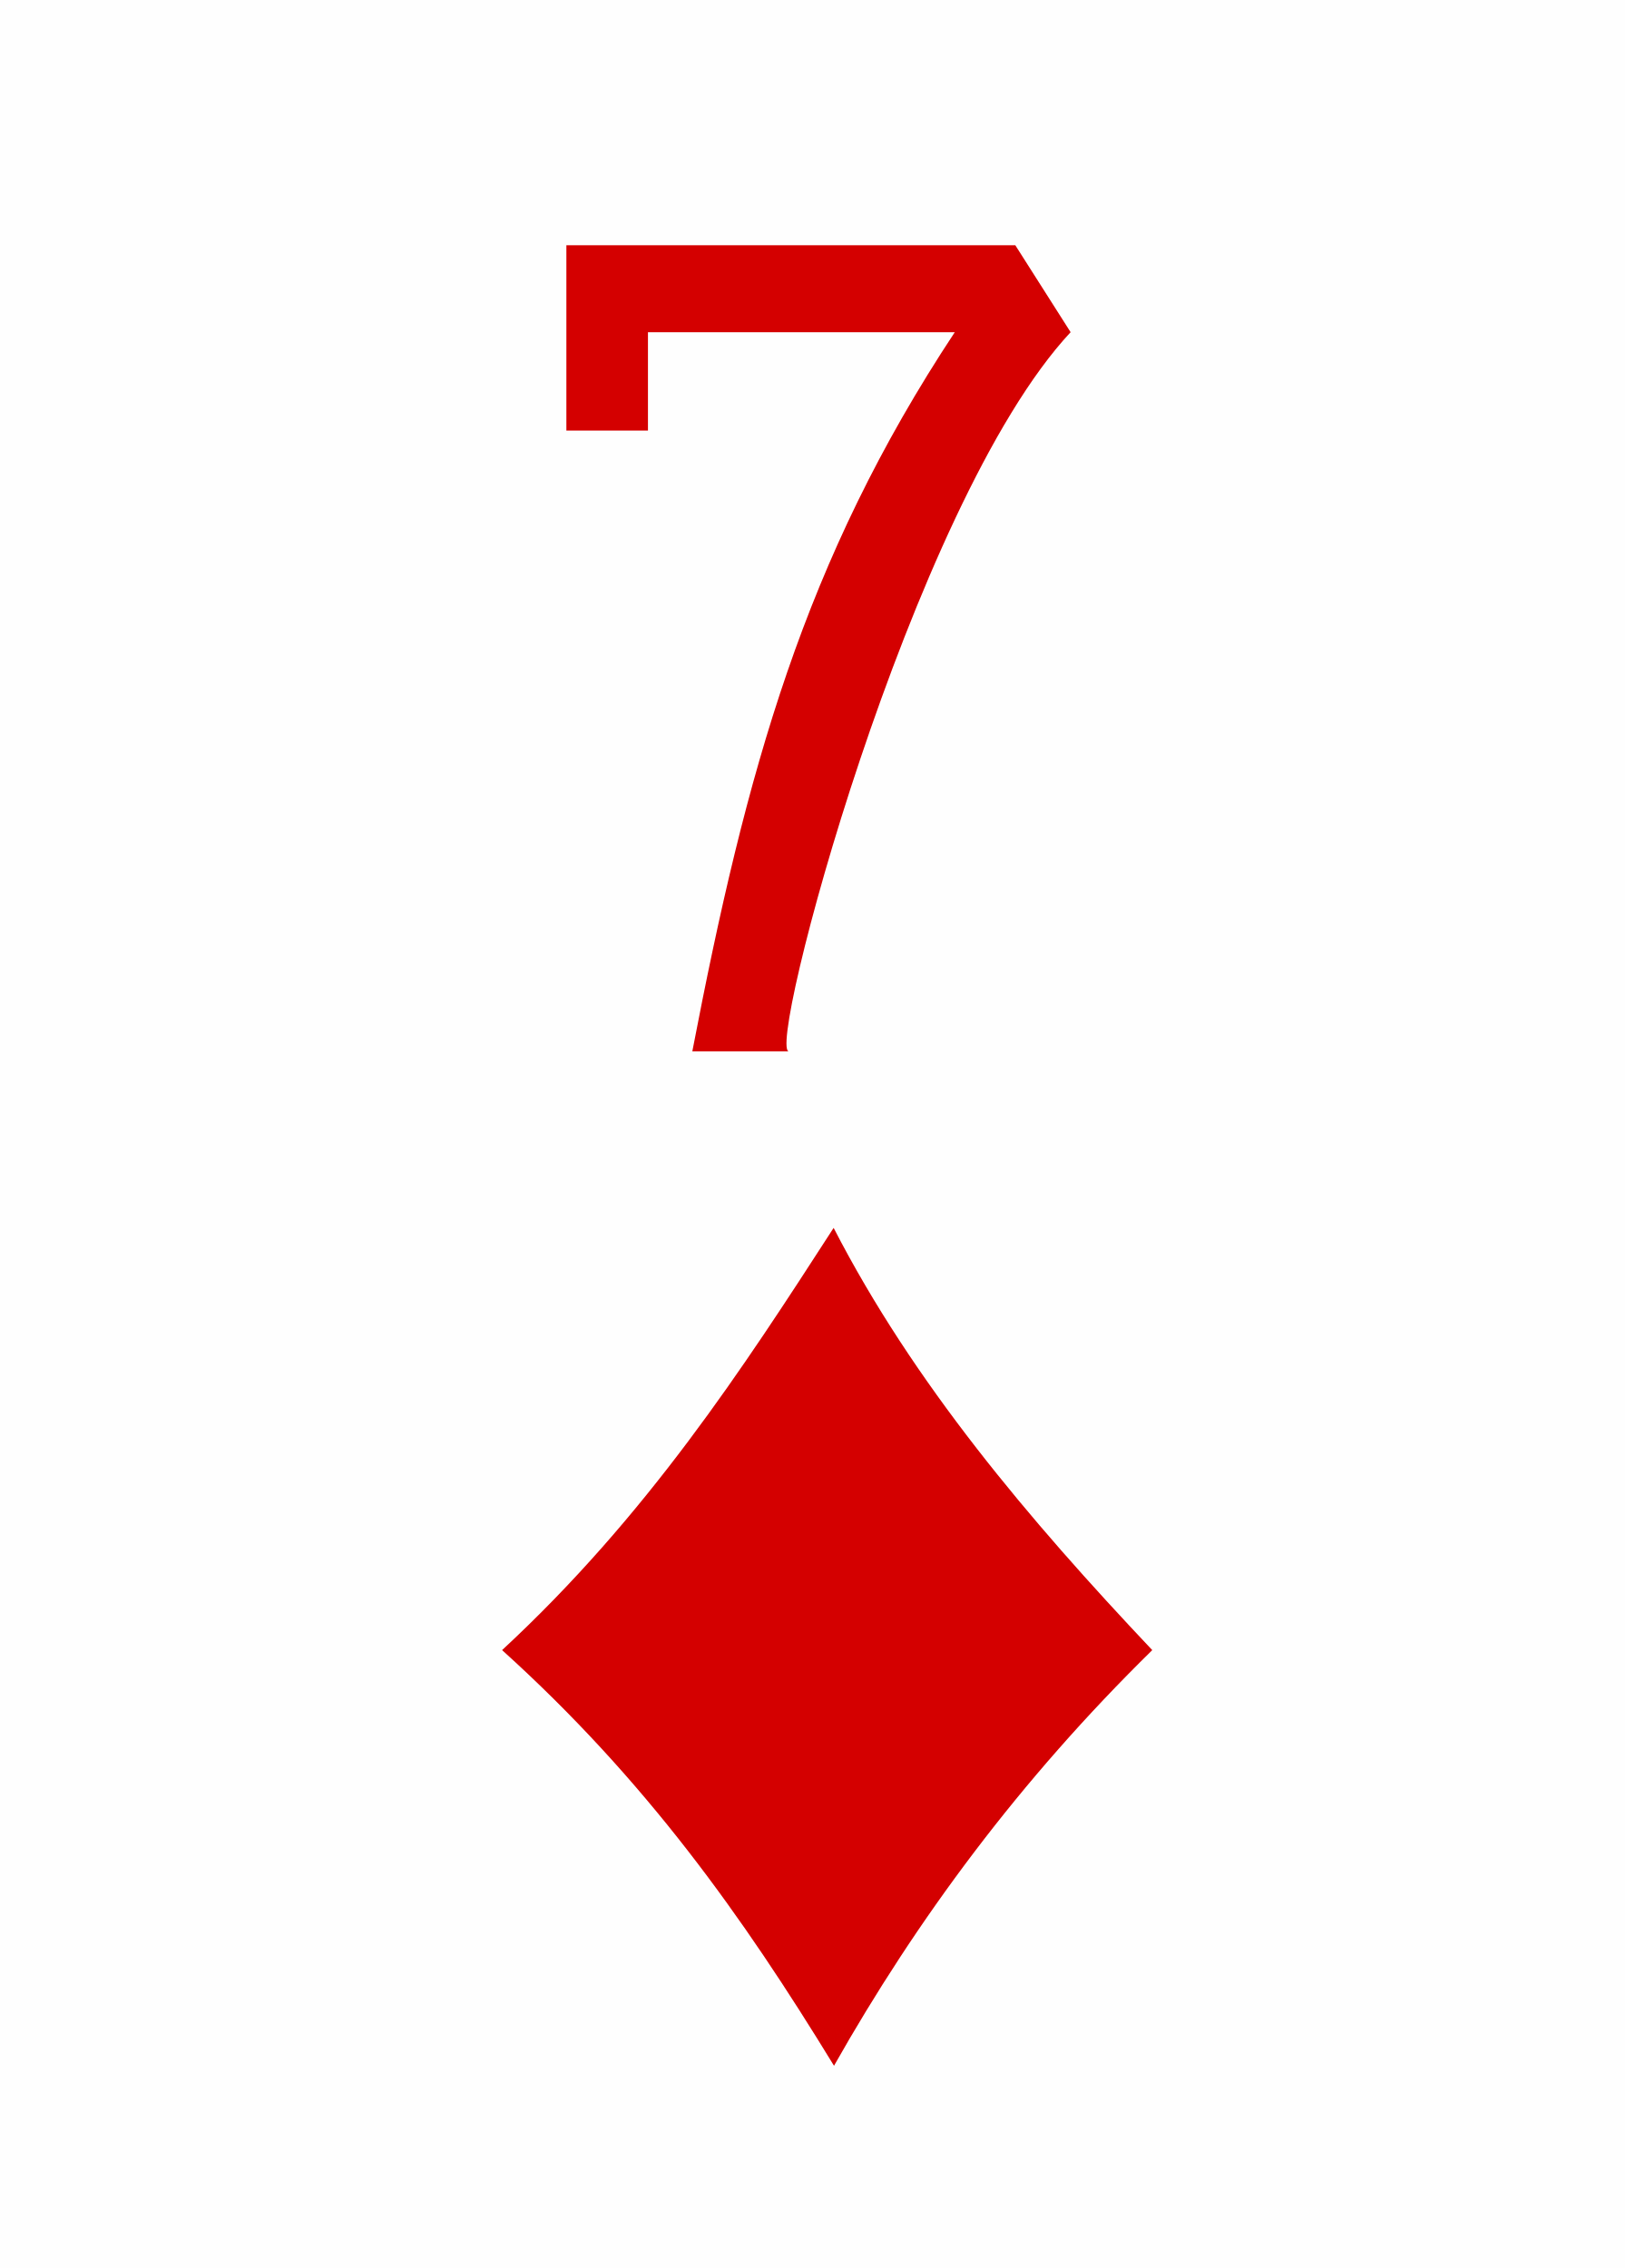
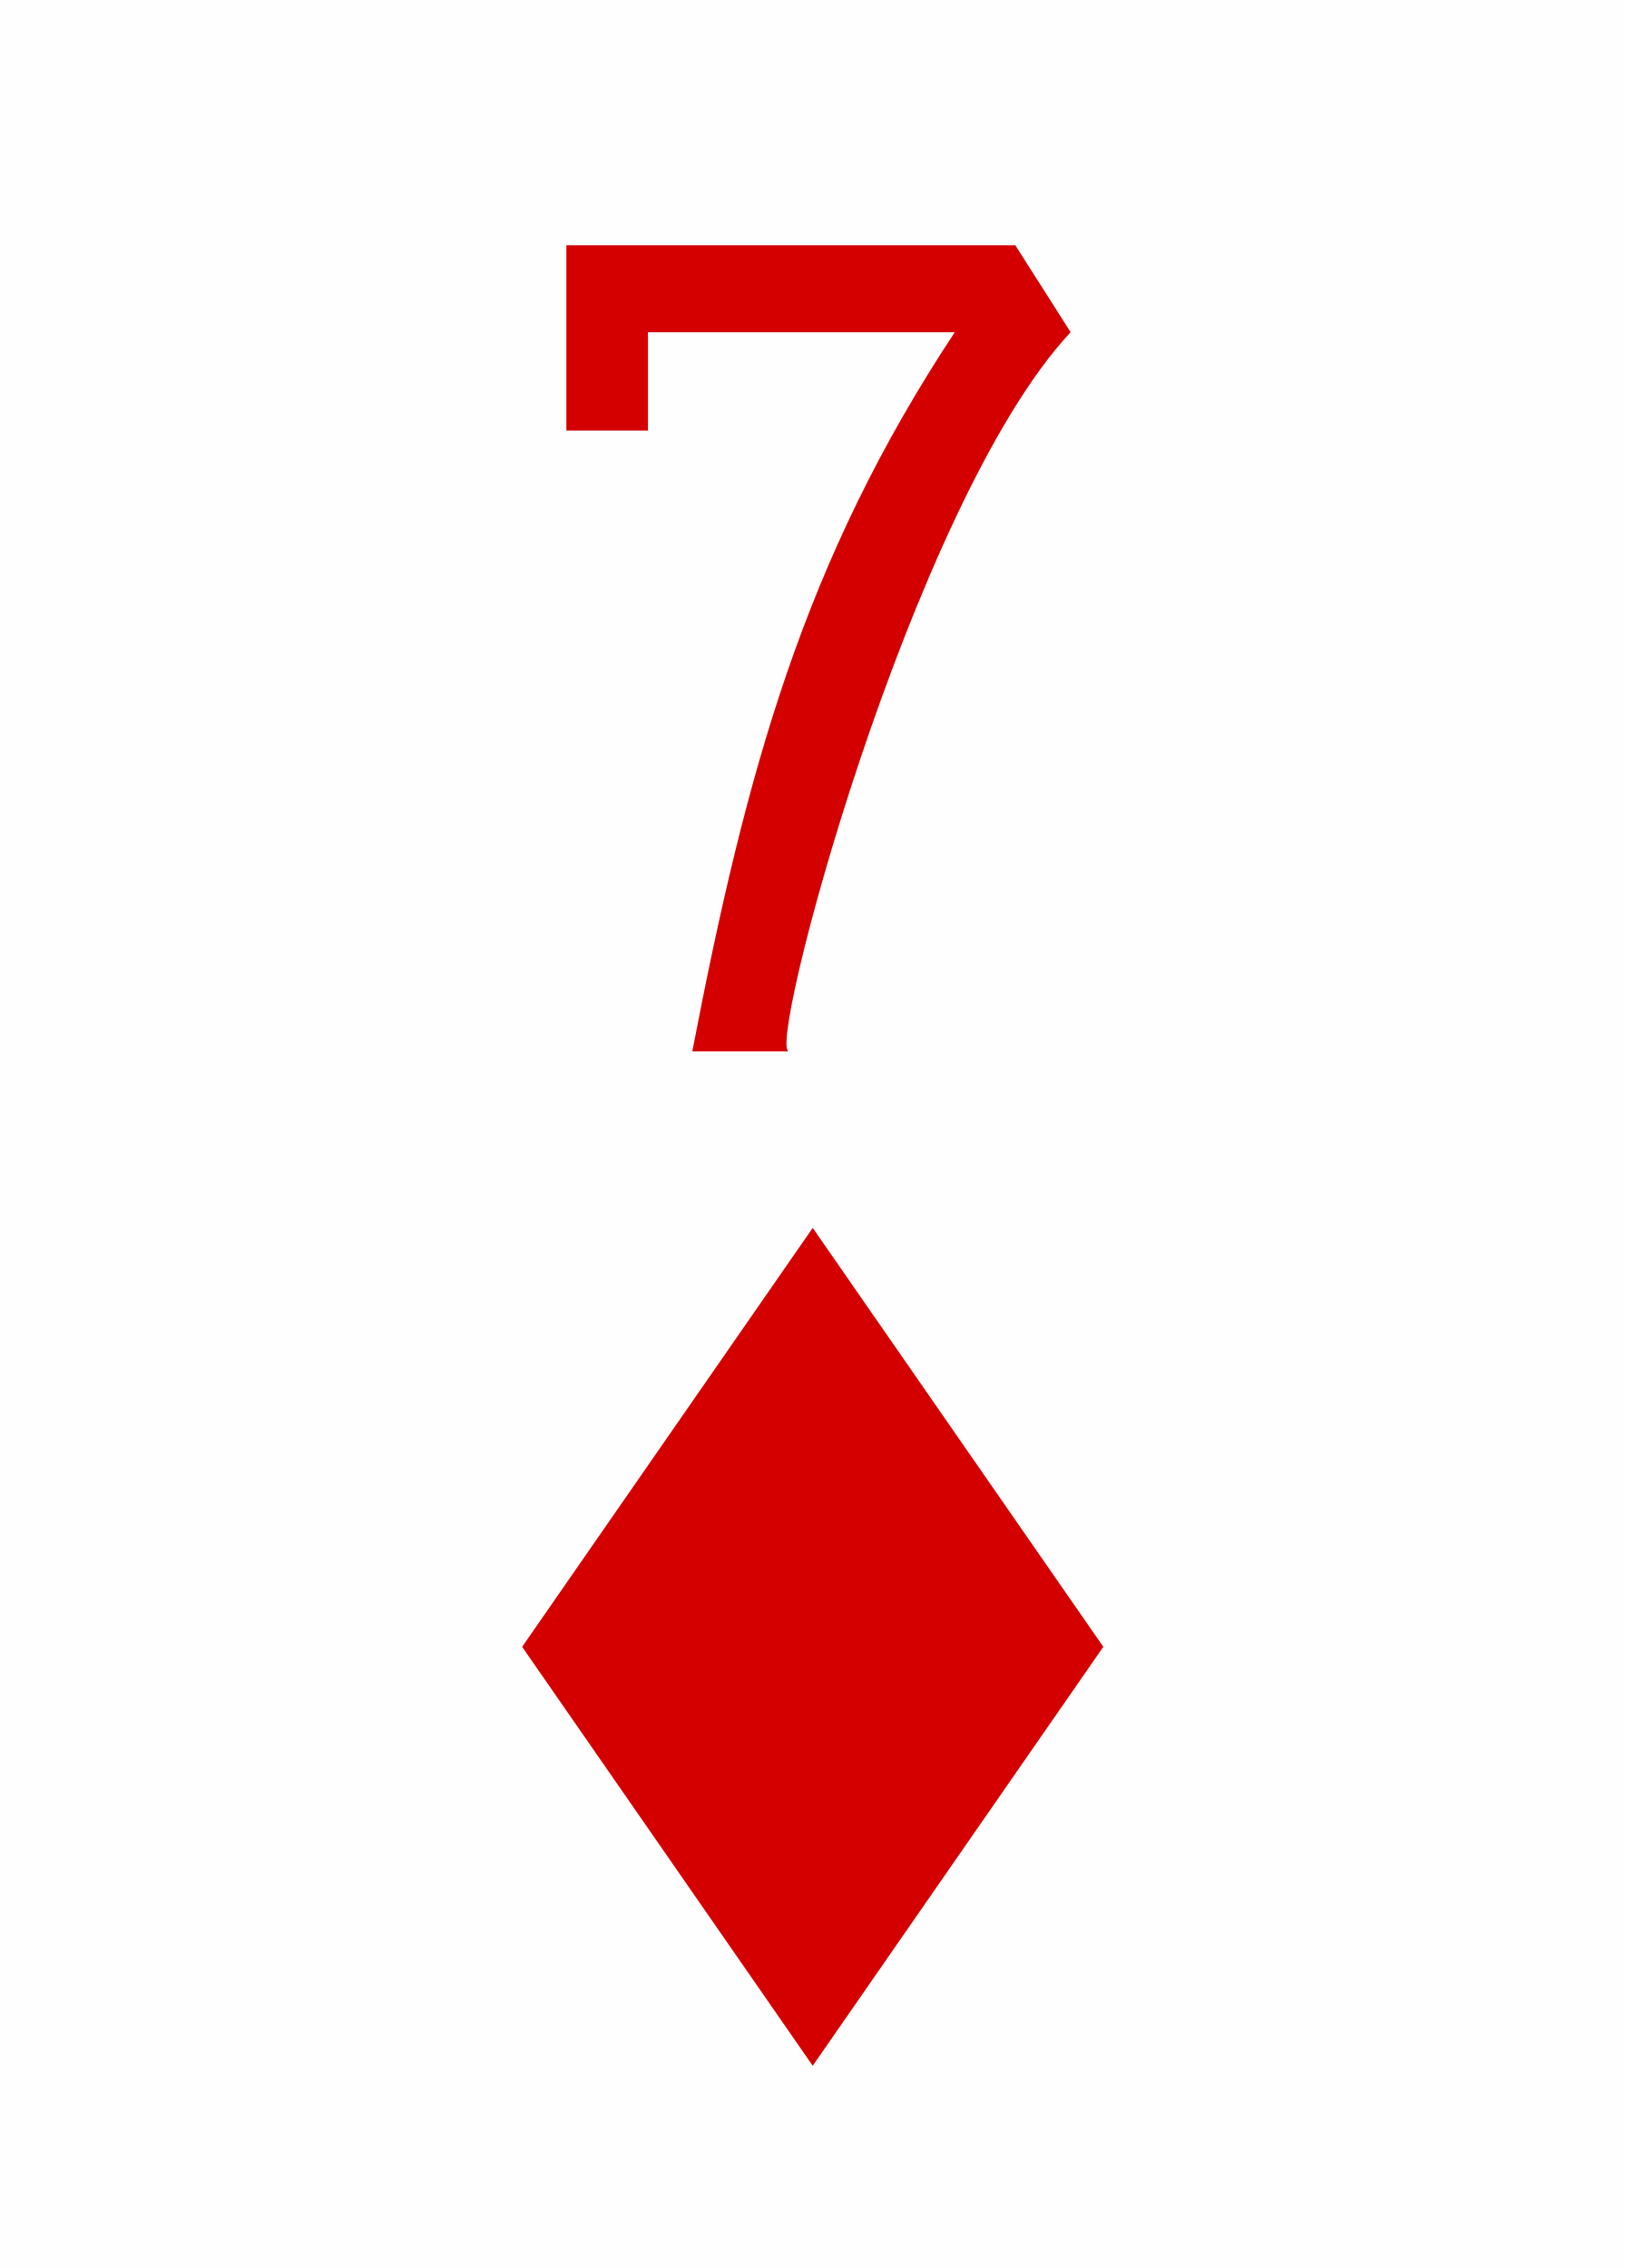
<svg xmlns="http://www.w3.org/2000/svg" xmlns:xlink="http://www.w3.org/1999/xlink" version="1.2" baseProfile="tiny" x="0px" y="0px" width="225px" height="314px" viewBox="0 0 225 314" preserveAspectRatio="xMinYMin meet">
  <defs>
    <style type="text/css">
            use { fill: #d40000; }

            .maxi-card { display: none; }
            .mini-card { display: block; }

            @media (min-width: 75px) {
                .maxi-card { display: block; }
                .mini-card { display: none; }
            }
        </style>
-     <path id="suit" d="M7,29.227             C17.043,19.916,23.639,9.763,29.947,0C35.478,10.743,43.415,20.142,52,29.227C42.816,38.238,35.698,47.871,29.973,58             C23.629,47.617,16.949,38.216,7,29.227z" />
+     <polygon id="suit" points="28.5,0 48.612,29 28.5,58 8.388,29" />
    <path id="numeral" d="M4.981,31.887C7.113,20.799,9.39,12.478,15.361,3.441H3.226v3.891H0V0h17.754l2.188,3.44c-6.34,6.797-12.146,28.769-11.119,28.446H4.981z" />
  </defs>
  <rect width="100%" height="100%" x="0" y="0" fill="#fefefe" />
  <g class="mini-card">
    <use xlink:href="#numeral" transform="matrix(3.5,0,0,3.5,78.4,33.95)" />
    <use xlink:href="#suit" transform="matrix(2,0,0,2,55.5,170)" />
  </g>
  <g class="maxi-card">
    <use xlink:href="#numeral" transform="matrix(1,0,0,1,7,12)" />
    <use xlink:href="#suit" transform="matrix(0.4,0,0,0.4,6,51)" />
    <use xlink:href="#numeral" transform="matrix(-1,0,0,-1,218,302)" />
    <use xlink:href="#suit" transform="matrix(-0.4,0,0,-0.4,218,263)" />
    <use xlink:href="#suit" transform="matrix(1,0,0,1,34,28)" />
    <use xlink:href="#suit" transform="matrix(1,0,0,1,134,28)" />
    <use xlink:href="#suit" transform="matrix(1,0,0,1,84,82.5)" />
    <use xlink:href="#suit" transform="matrix(1,0,0,1,34,128.5)" />
    <use xlink:href="#suit" transform="matrix(1,0,0,1,134,128.5)" />
    <use xlink:href="#suit" transform="matrix(-1,0,0,-1,91,286)" />
    <use xlink:href="#suit" transform="matrix(-1,0,0,-1,191,286)" />
  </g>
</svg>
